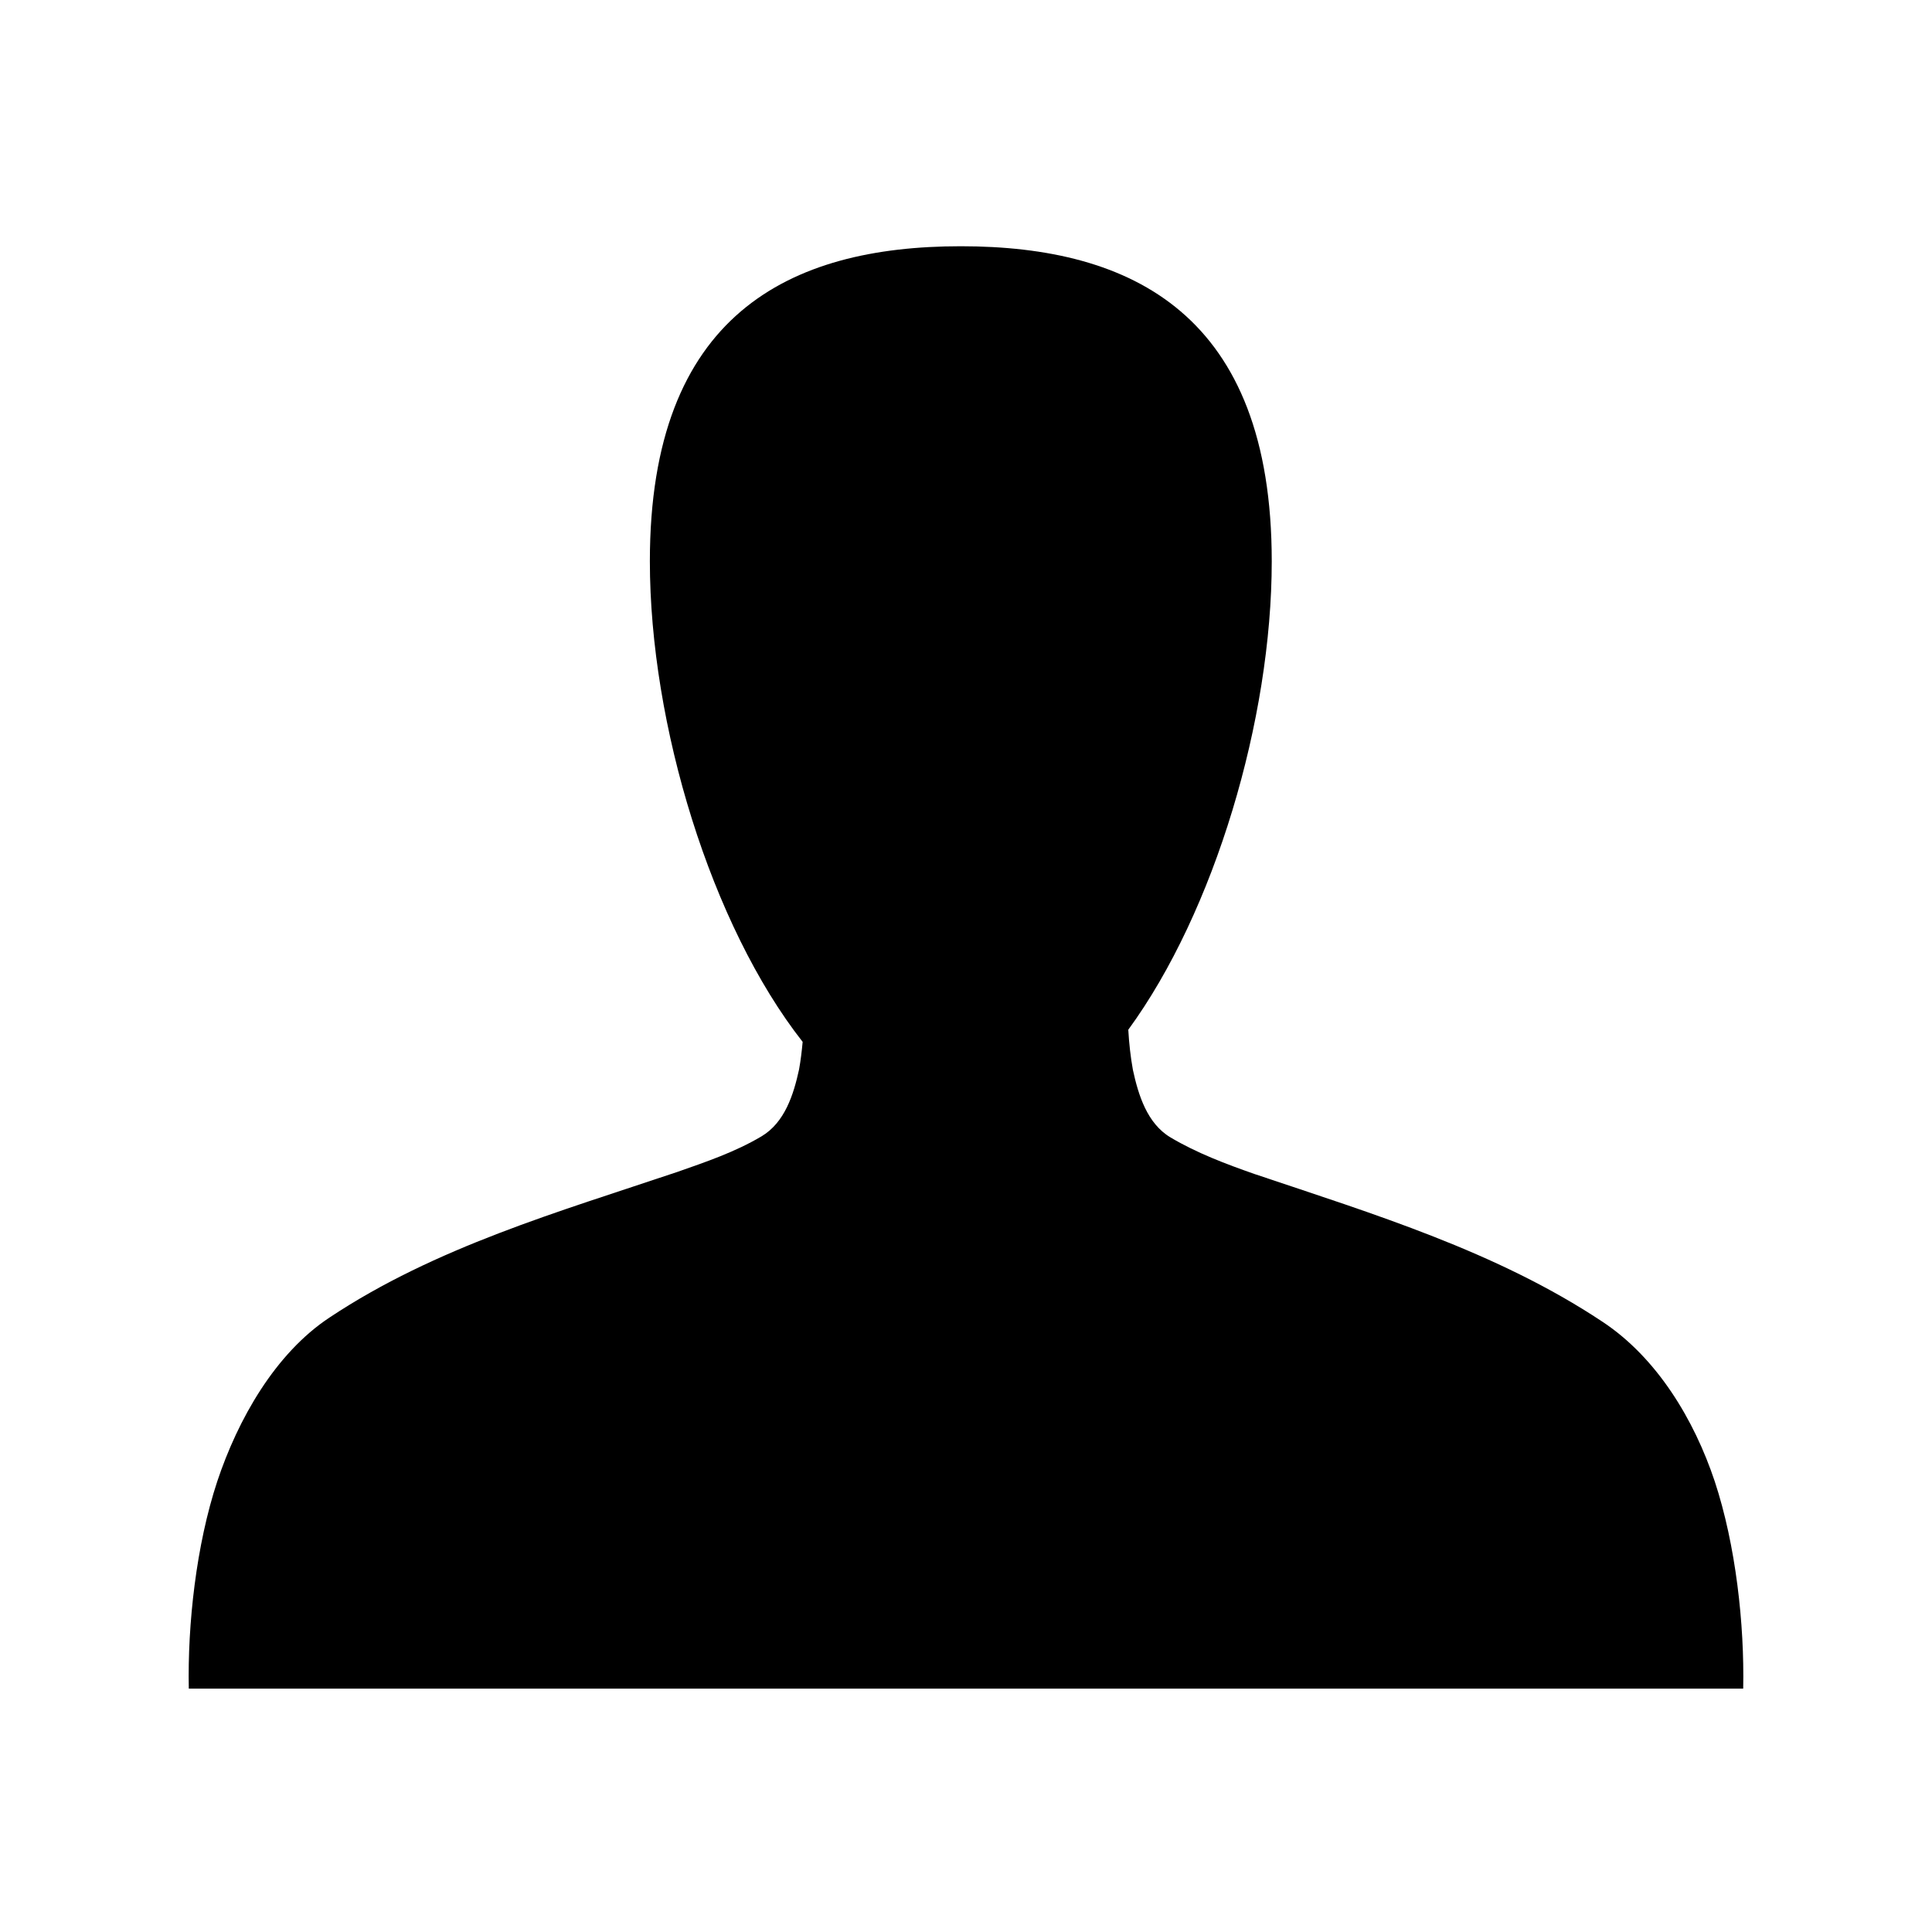
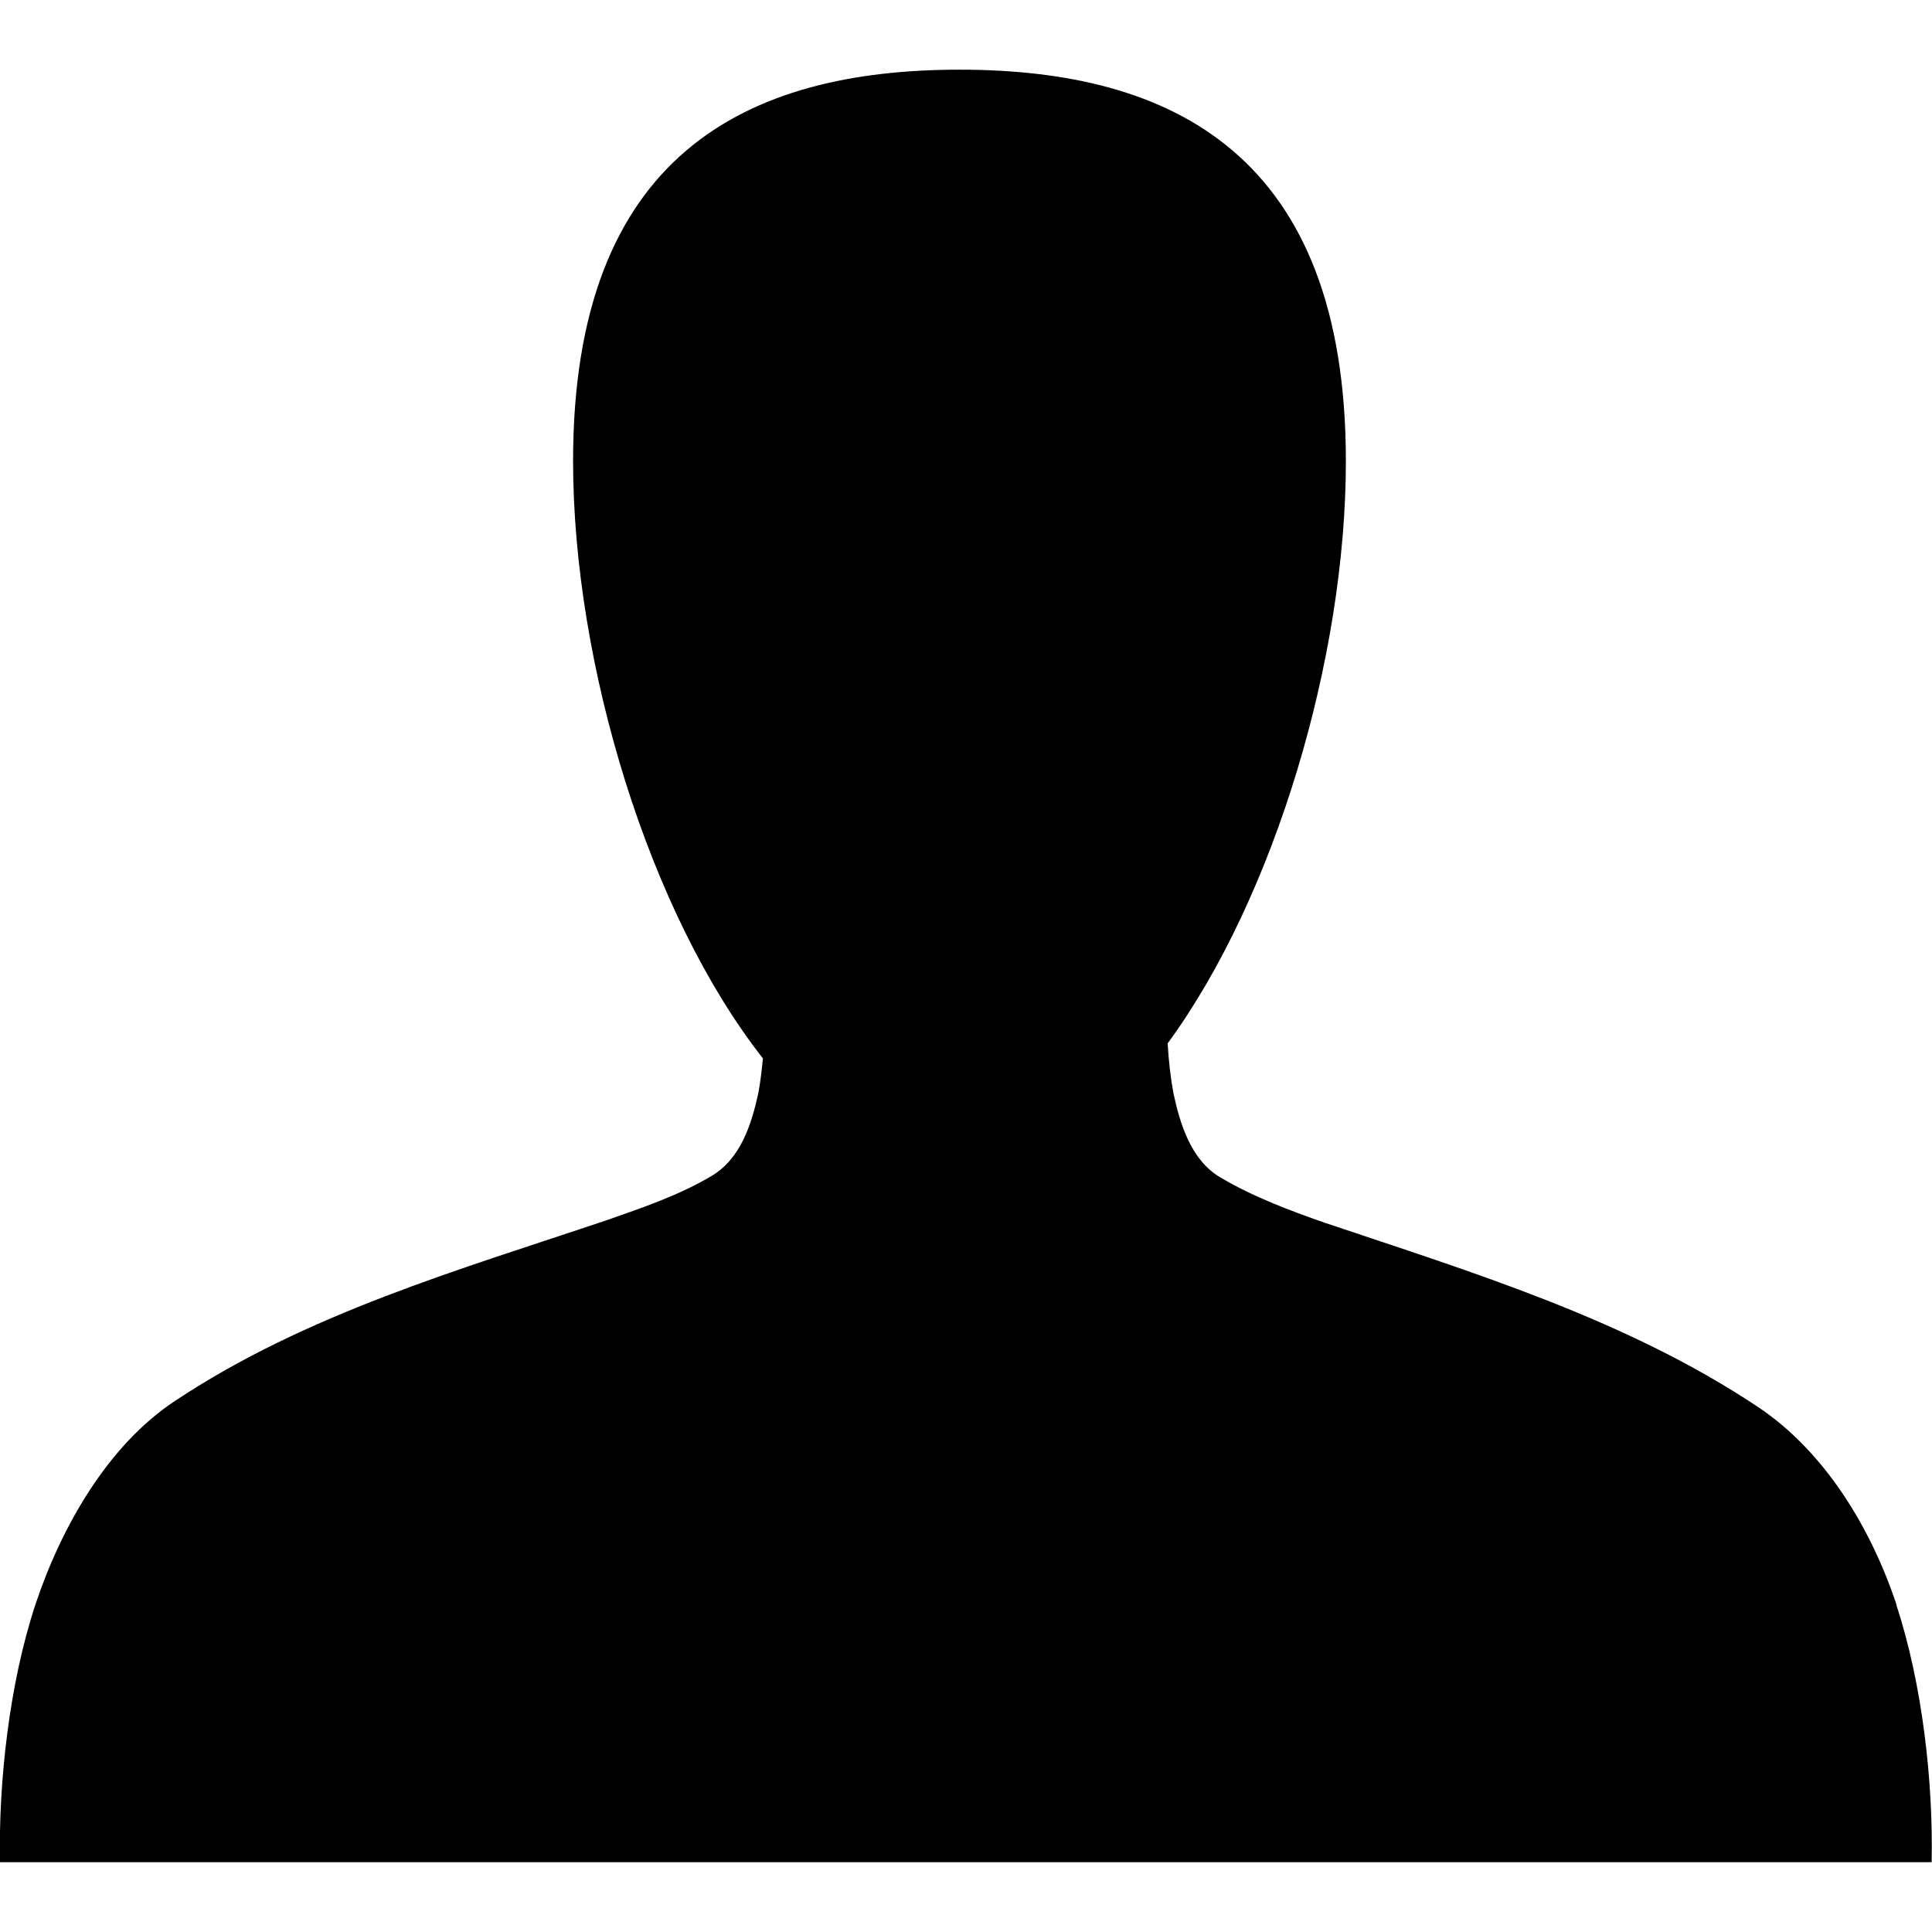
- <svg xmlns="http://www.w3.org/2000/svg" version="1.1" id="user" x="0px" y="0px" width="100%" height="100%" viewBox="0 0 512 512" enable-background="new 0 0 512 512" xml:space="preserve">
+ <svg xmlns="http://www.w3.org/2000/svg" id="user" width="100%" height="100%" viewBox="0 0 16 16" xml:space="preserve">
  <defs id="defs13" />
-   <path fill="currentColor" d="M454.426,392.582c-5.439-16.32-15.298-32.782-29.839-42.362c-27.979-18.572-60.578-28.479-92.099-39.085  c-7.604-2.664-15.33-5.568-22.279-9.7c-6.204-3.686-8.533-11.246-9.974-17.886c-0.636-3.512-1.026-7.116-1.228-10.661  c22.857-31.267,38.019-82.295,38.019-124.136c0-65.298-36.896-83.495-82.402-83.495c-45.515,0-82.403,18.17-82.403,83.468  c0,43.338,16.255,96.5,40.489,127.383c-0.221,2.438-0.511,4.876-0.95,7.303c-1.444,6.639-3.77,14.058-9.97,17.743  c-6.957,4.133-14.682,6.756-22.287,9.42c-31.521,10.605-64.119,19.957-92.091,38.529c-14.549,9.58-24.403,27.159-29.838,43.479  c-5.597,16.938-7.886,37.917-7.541,54.917h205.958h205.974C462.313,430.5,460.019,409.521,454.426,392.582z" id="path9" />
+   <path d="M 15.706,13.289 C 15.495,12.656 15.112,12.016 14.547,11.644 13.461,10.923 12.195,10.538 10.97,10.126 10.675,10.023 10.375,9.91 10.105,9.75 9.864,9.607 9.774,9.313 9.718,9.055 c -0.025,-0.136 -0.04,-0.276 -0.048,-0.414 0.888,-1.214 1.476,-3.196 1.476,-4.821 0,-2.536 -1.433,-3.243 -3.2,-3.243 -1.768,0 -3.2,0.706 -3.2,3.241 0,1.683 0.631,3.748 1.572,4.947 -0.009,0.095 -0.02,0.189 -0.037,0.284 -0.056,0.258 -0.146,0.546 -0.387,0.689 -0.27,0.161 -0.57,0.262 -0.866,0.366 -1.224,0.412 -2.49,0.775 -3.576,1.496 -0.565,0.372 -0.948,1.055 -1.159,1.689 -0.217,0.658 -0.306,1.473 -0.293,2.133 l 7.998,0 7.999,0 c 0.014,-0.66 -0.076,-1.475 -0.293,-2.133 z" id="path9" fill="currentColor" />
</svg>
